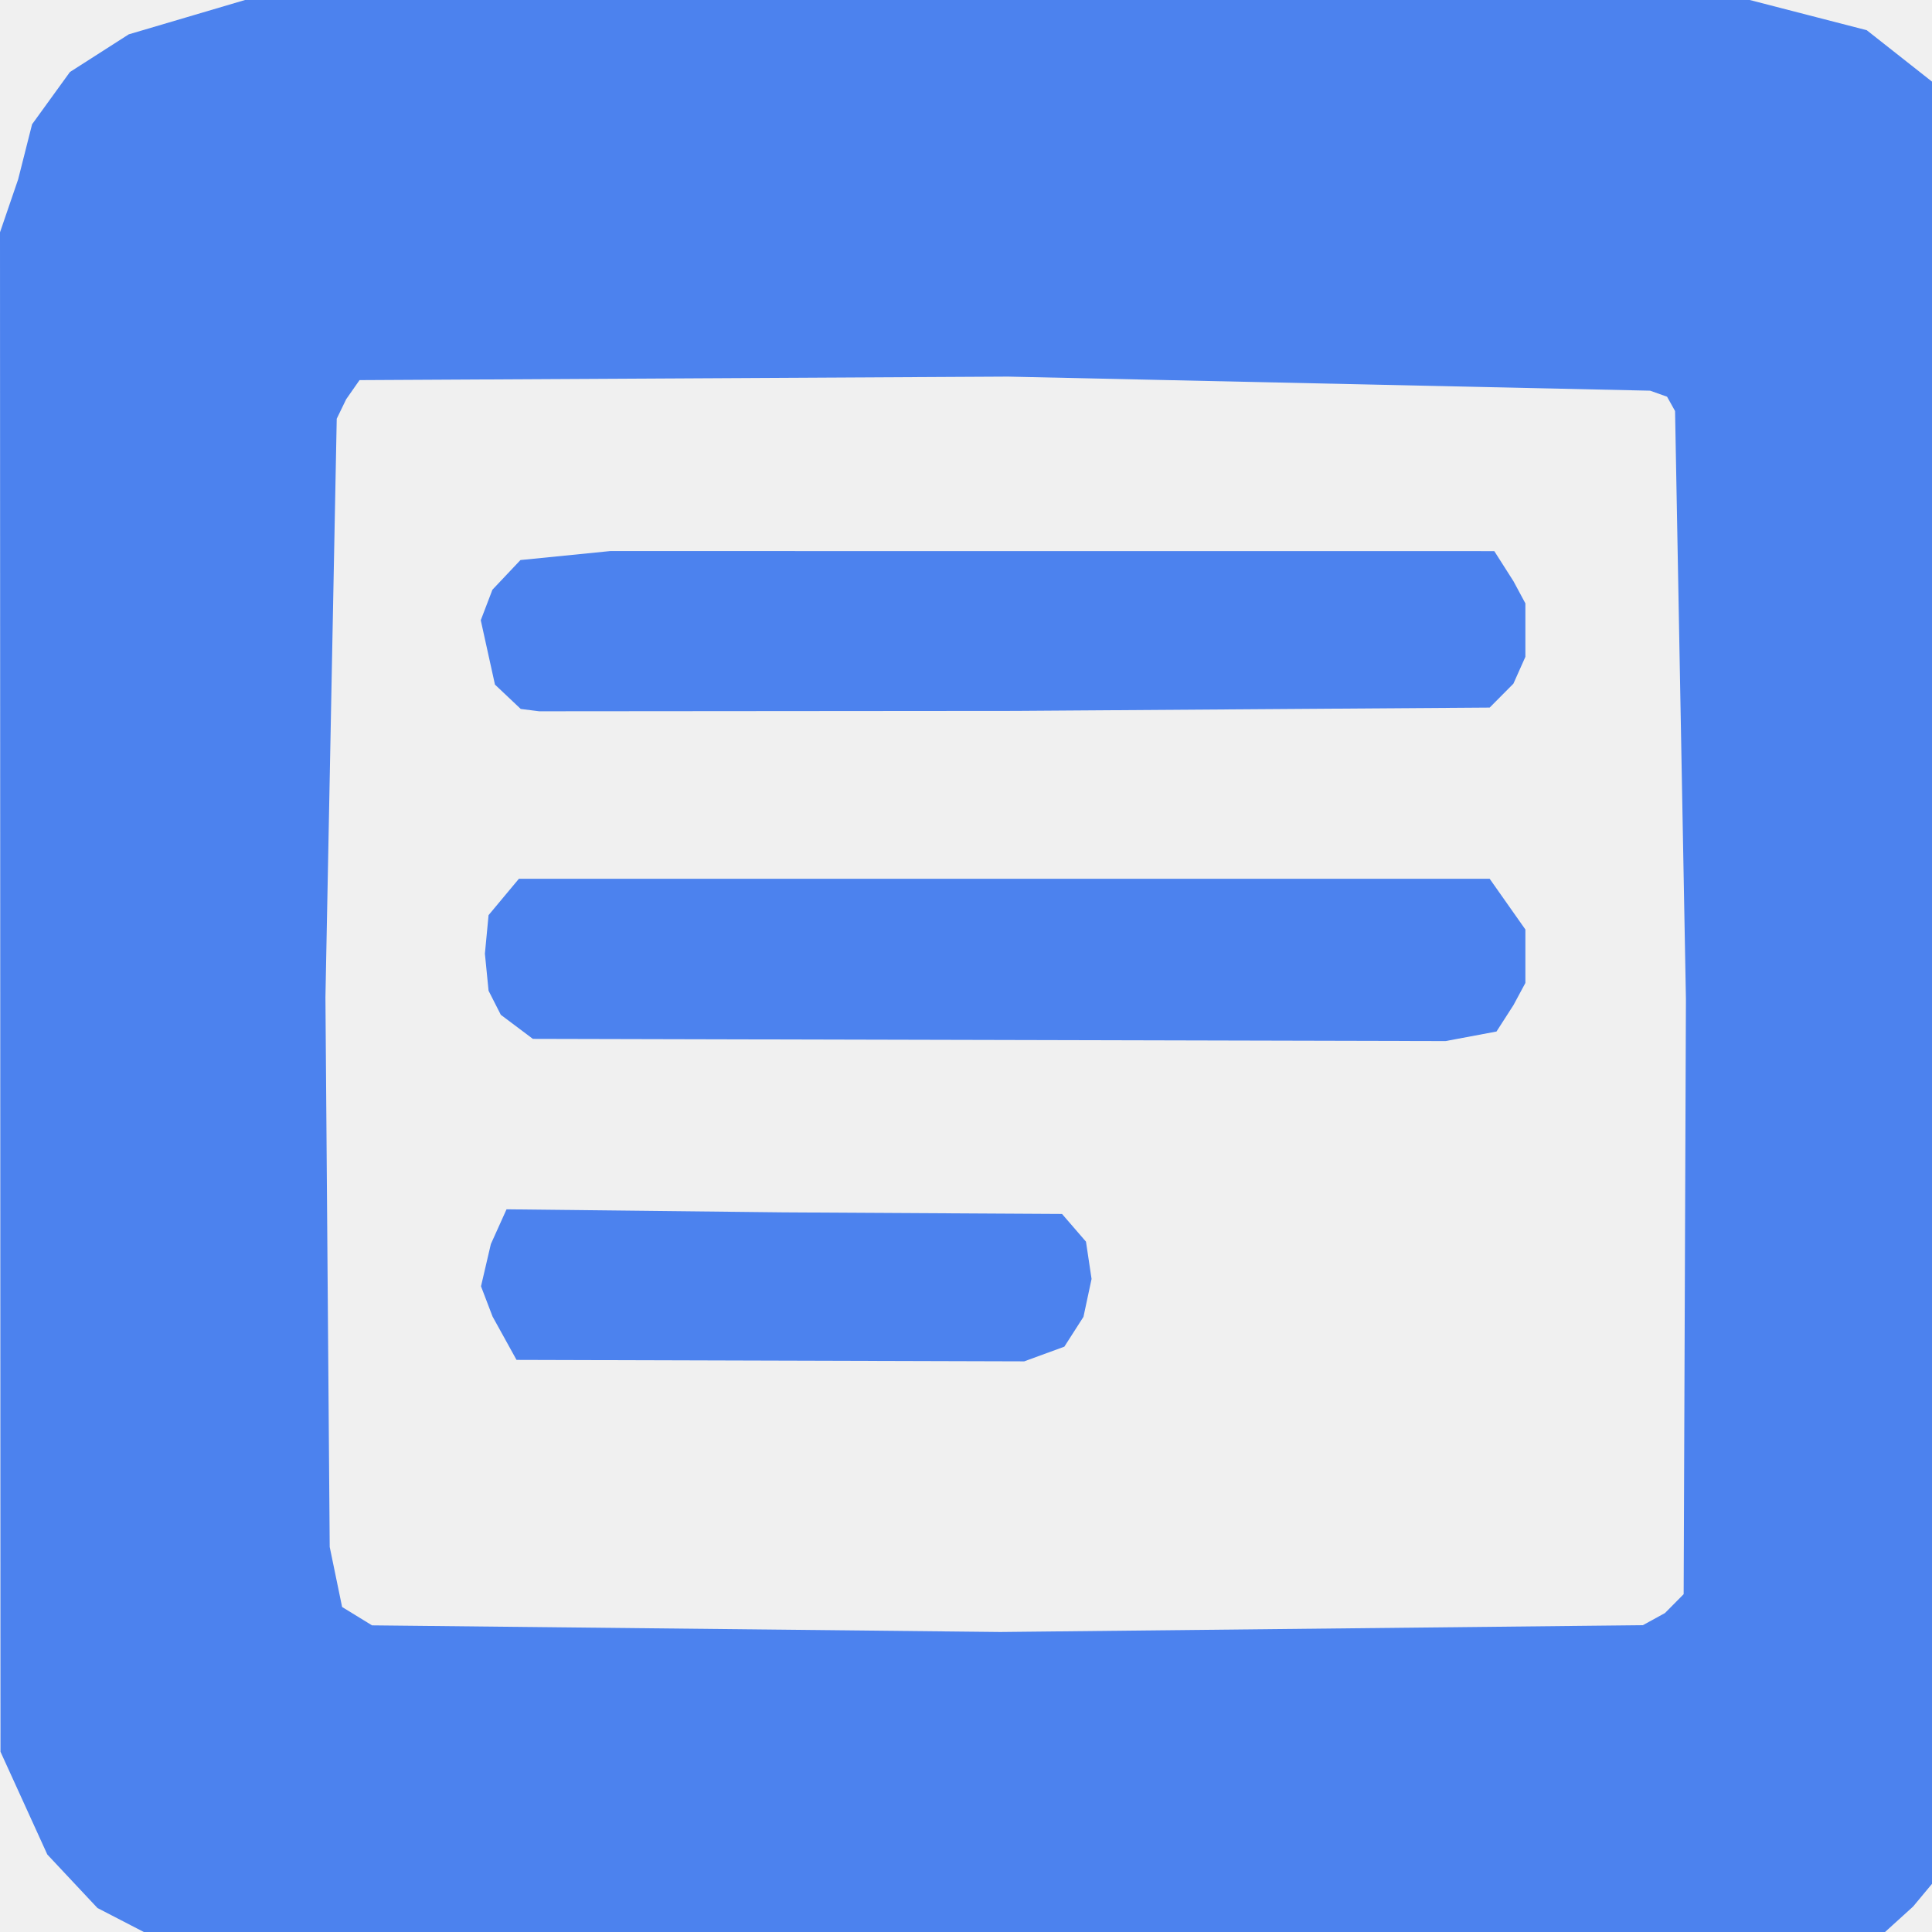
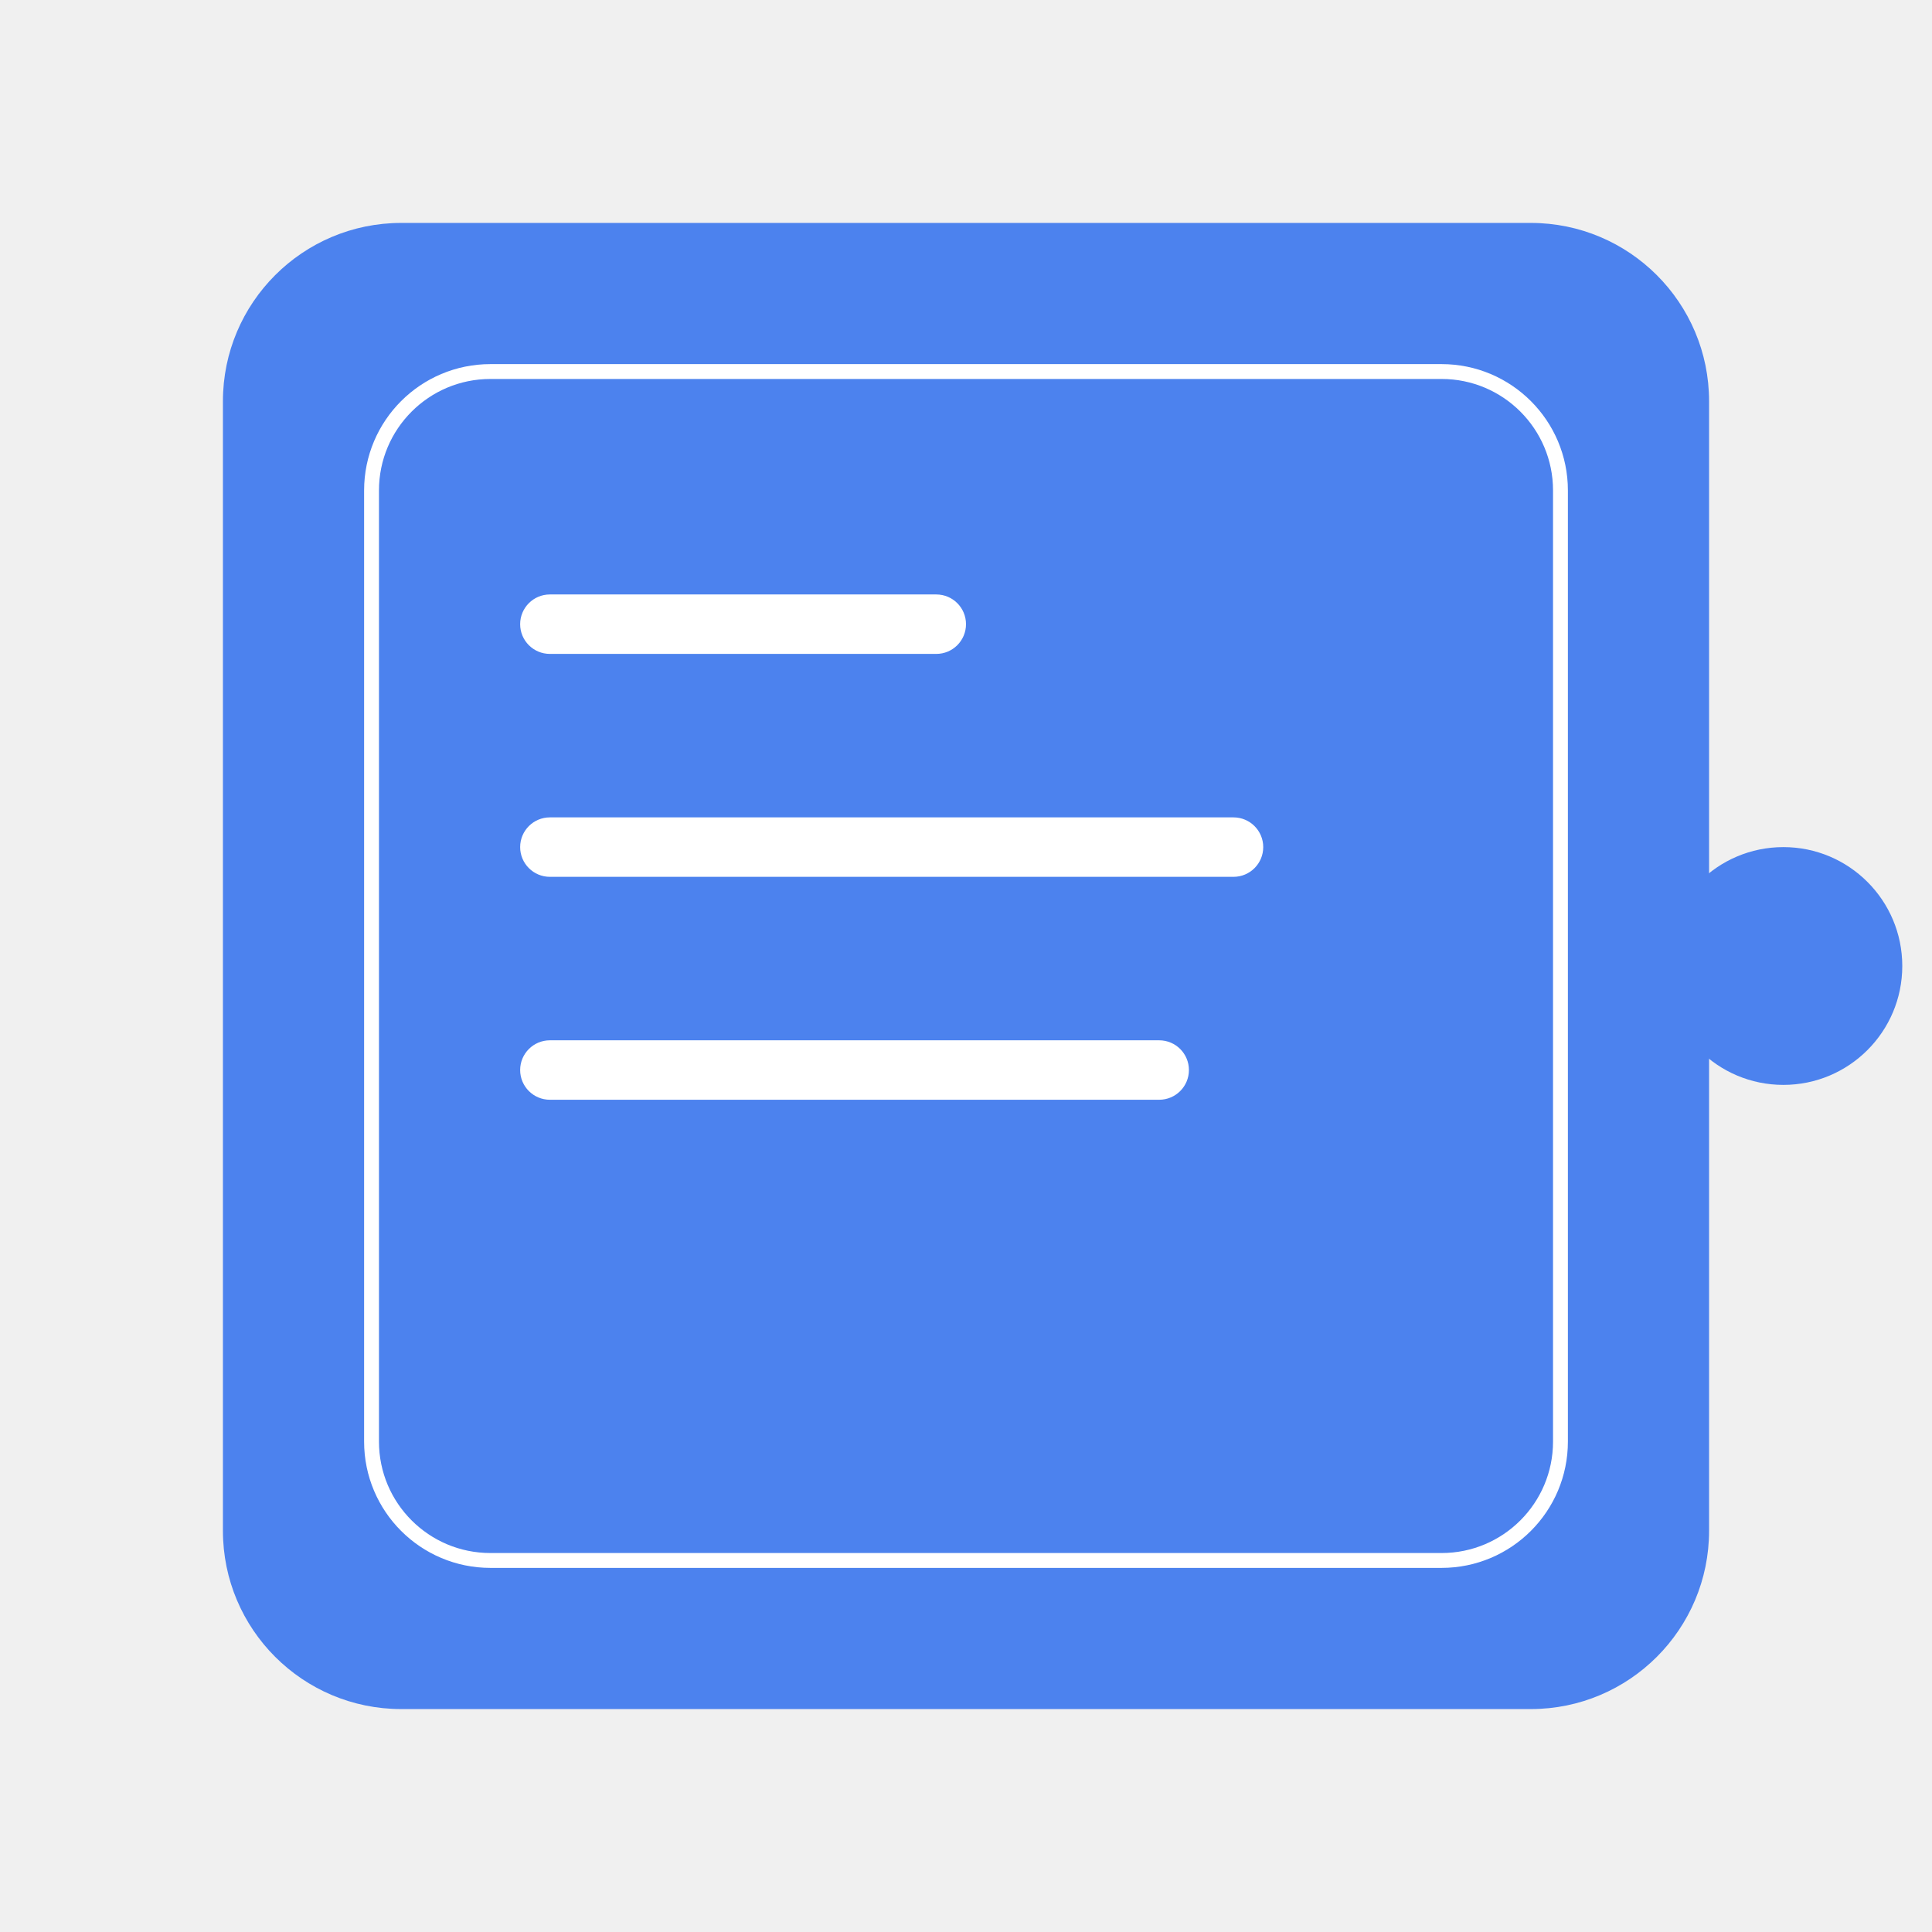
- <svg xmlns="http://www.w3.org/2000/svg" width="120" height="120" viewBox="6.986 11.817 120 120">
-   <path fill="#4c82ee" strokeWidth="0.533" d="m 19.091,133.084 -1.786,-0.55 -2.132,-1.103 -2.132,-1.103 -1.559,-1.662 L 9.924,127.003 8.471,123.813 7.017,120.623 7.002,73.435 6.986,26.246 8.113,22.956 8.979,19.536 11.329,16.29 14.982,13.951 18.593,12.884 22.204,11.817 h 46.731 46.731 l 3.633,0.938 3.634,0.938 2.877,2.267 2.877,2.267 1.659,3.352 1.659,3.352 0.198,46.356 0.198,46.356 -1.064,3.617 -1.064,3.617 -2.23,2.679 -2.23,2.679 -2.279,2.068 -3.761,1.451 -49.262,0.126 -49.632,-0.245 z m 91.308,-21.077 1.162,-1.173 0.141,-36.962 -0.675,-36.525 -0.497,-0.89 -1.053,-0.374 -39.894,-0.874 -40.266,0.218 -0.829,1.187 -0.587,1.211 -0.702,35.958 0.266,34.118 0.77,3.73 1.859,1.14 39.029,0.412 39.903,-0.422 z M 37.578,93.586 36.862,91.711 l 0.611,-2.619 0.975,-2.163 17.206,0.19 17.297,0.099 1.487,1.721 0.347,2.314 -0.503,2.355 -1.187,1.853 -2.492,0.912 -31.535,-0.091 z m 0.514,-18.738 -0.76,-1.494 -0.228,-2.303 0.228,-2.394 0.942,-1.129 0.942,-1.129 H 69.364 99.512 l 1.109,1.575 1.109,1.575 v 1.661 1.661 l -0.737,1.371 -1.057,1.645 -3.163,0.593 -56.69,-0.137 z m 1.238,-18.997 -1.601,-1.512 -0.441,-1.999 -0.441,-1.999 0.724,-1.895 1.742,-1.844 5.57,-0.557 54.917,0.004 1.193,1.873 0.737,1.371 v 1.661 1.661 l -0.744,1.667 -1.474,1.484 -29.473,0.206 -29.564,0.024 z" />
+ <svg xmlns="http://www.w3.org/2000/svg" width="130" height="130" viewBox="0 0 130 130">
+   {/* Forme principale du carré bleu avec arrondis équilibrés */}
+   <rect x="15" y="15" width="100" height="100" rx="12" ry="12" fill="#4c82ee" stroke="none" />
+   
+   {/* Éléments intérieurs stylisés du logo */}
+   <rect x="25" y="25" width="80" height="80" rx="8" ry="8" fill="none" stroke="#ffffff" strokeWidth="2" />
+   
+   {/* Lignes horizontales intérieures */}
+   <rect x="35" y="40" width="30" height="4" rx="2" fill="#ffffff" />
+   <rect x="35" y="55" width="50" height="4" rx="2" fill="#ffffff" />
+   <rect x="35" y="70" width="45" height="4" rx="2" fill="#ffffff" />
+   
+   {/* Extension arrondie à droite pour équilibrer */}
+   <circle cx="120" cy="65" r="8" fill="#4c82ee" />
</svg>
